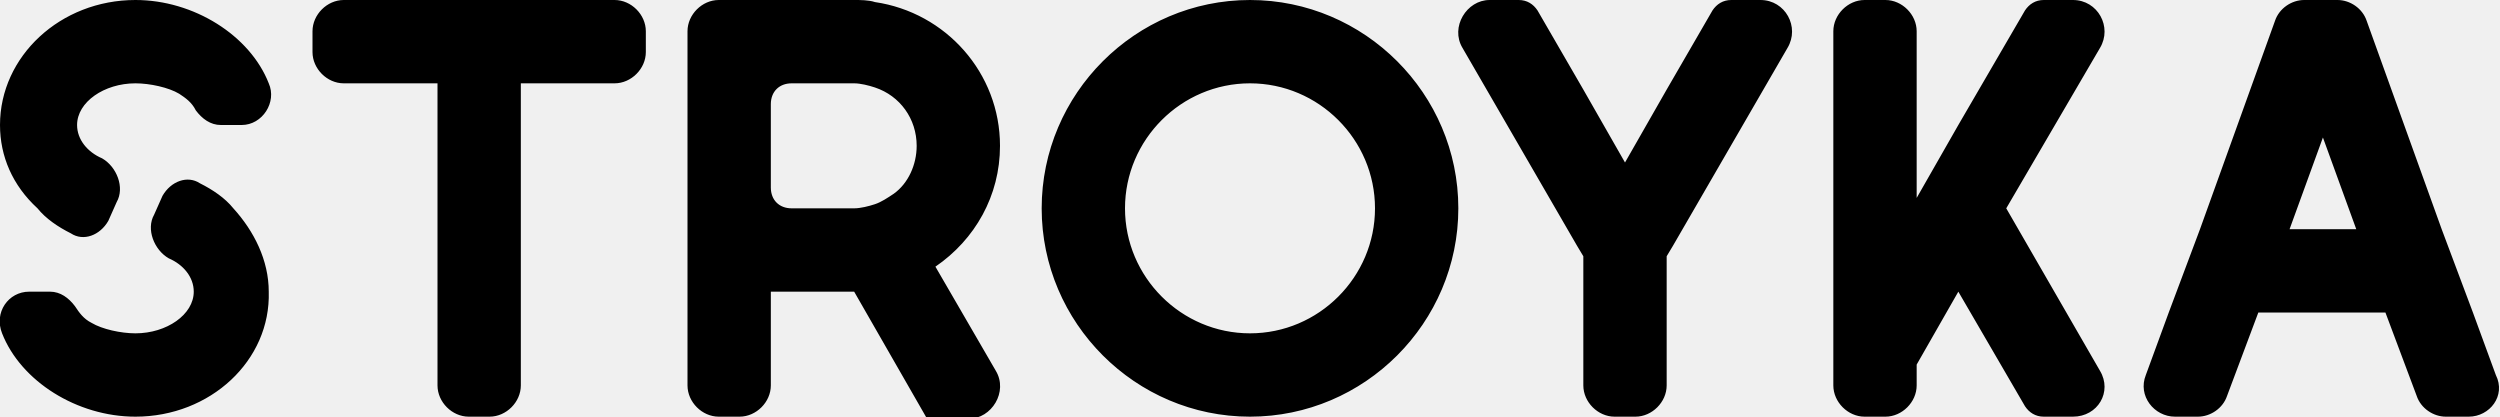
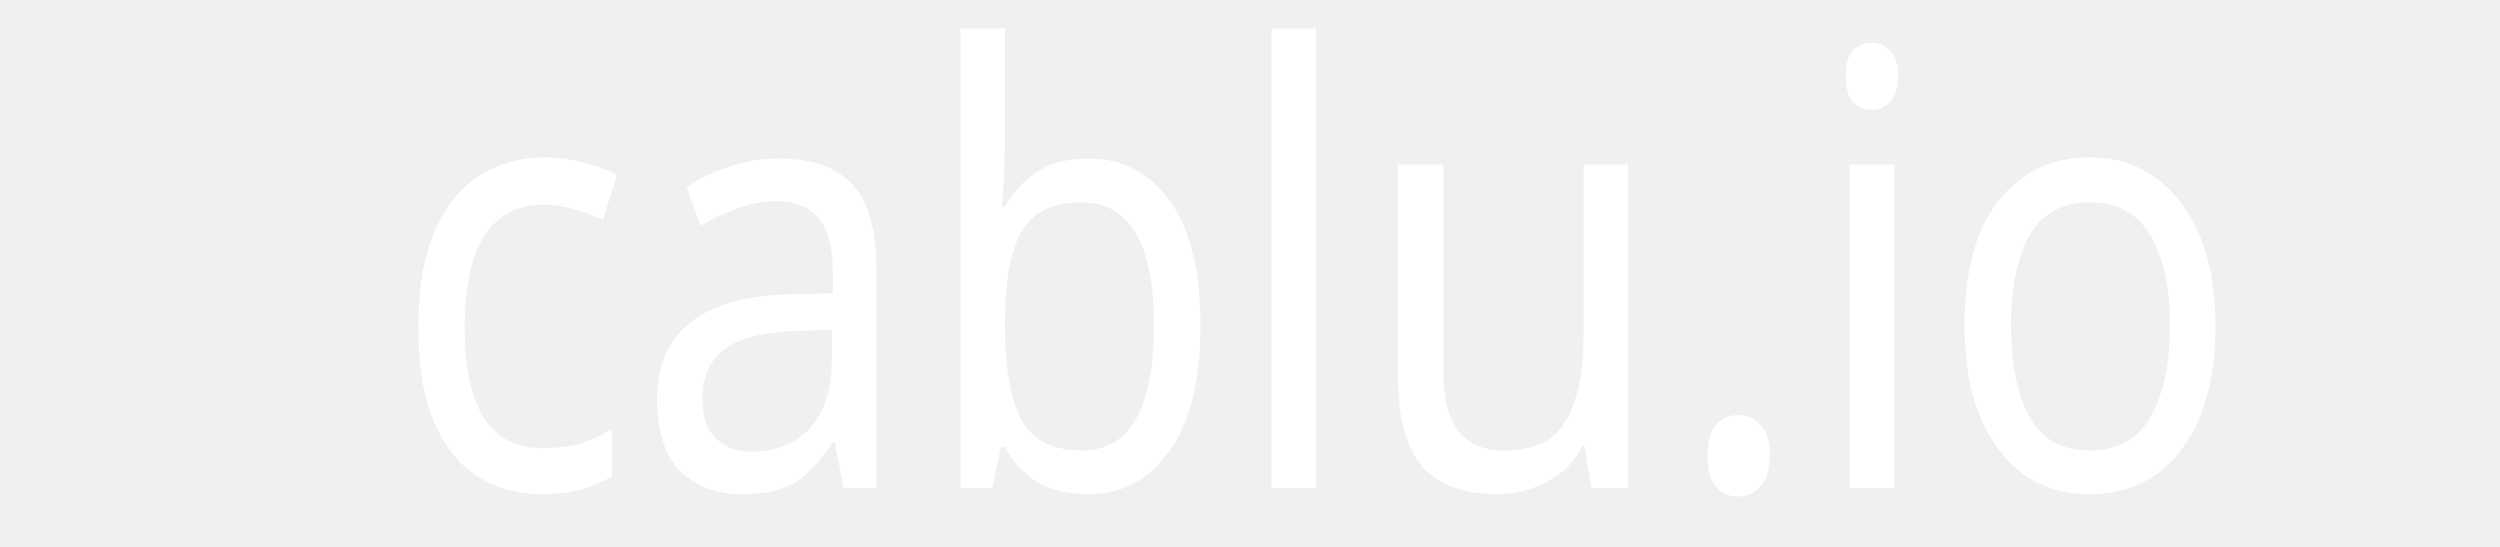
- <svg xmlns="http://www.w3.org/2000/svg" width="120px" height="20px">
-   <path d="M118.5,20h-1.1c-0.6,0-1.2-0.4-1.4-1l-1.5-4h-6.1l-1.5,4c-0.2,0.6-0.8,1-1.4,1h-1.1c-1,0-1.8-1-1.4-2l1.1-3                                  l1.5-4l3.6-10c0.2-0.6,0.8-1,1.4-1h1.6c0.6,0,1.2,0.4,1.4,1l3.6,10l1.5,4l1.1,3C120.3,19,119.5,20,118.5,20z M111.5,6.6l-1.6,4.4                                  h3.2L111.5,6.6z M99.5,20h-1.4c-0.4,0-0.7-0.2-0.9-0.5L94,14l-2,3.5v1c0,0.8-0.7,1.5-1.5,1.5h-1c-0.8,0-1.5-0.7-1.5-1.5v-17                                  C88,0.7,88.7,0,89.5,0h1C91.3,0,92,0.7,92,1.5v8L94,6l3.2-5.5C97.4,0.2,97.7,0,98.1,0h1.4c1.2,0,1.9,1.3,1.3,2.3L96.3,10l4.5,7.8                                  C101.4,18.8,100.7,20,99.5,20z M80.3,11.8L80,12.3v6.2c0,0.8-0.7,1.5-1.5,1.5h-1c-0.8,0-1.5-0.7-1.5-1.5v-6.2l-0.3-0.5l-5.5-9.5                                  c-0.6-1,0.2-2.3,1.3-2.3h1.4c0.4,0,0.7,0.2,0.9,0.5L76,4.3l2,3.5l2-3.5l2.2-3.8C82.4,0.2,82.7,0,83.1,0h1.4c1.2,0,1.9,1.3,1.3,2.3                                  L80.3,11.8z M60,20c-5.5,0-10-4.5-10-10S54.5,0,60,0s10,4.5,10,10S65.5,20,60,20z M60,4c-3.3,0-6,2.7-6,6s2.7,6,6,6s6-2.7,6-6                                  S63.3,4,60,4z M47.8,17.8c0.6,1-0.2,2.3-1.3,2.3h-2L41,14h-4v4.5c0,0.8-0.7,1.5-1.5,1.5h-1c-0.8,0-1.5-0.7-1.5-1.5v-17                                  C33,0.7,33.7,0,34.5,0H41c0.3,0,0.7,0,1,0.1c3.4,0.5,6,3.4,6,6.9c0,2.4-1.2,4.5-3.1,5.8L47.8,17.8z M42,4.2C41.7,4.1,41.3,4,41,4h-3                                  c-0.6,0-1,0.4-1,1v4c0,0.6,0.4,1,1,1h3c0.3,0,0.7-0.1,1-0.2c0.3-0.1,0.6-0.3,0.9-0.5C43.6,8.8,44,7.9,44,7C44,5.7,43.2,4.6,42,4.2z                                   M29.5,4H25v14.5c0,0.8-0.7,1.5-1.5,1.5h-1c-0.8,0-1.5-0.7-1.5-1.5V4h-4.5C15.7,4,15,3.3,15,2.5v-1C15,0.7,15.7,0,16.5,0h13                                  C30.3,0,31,0.7,31,1.5v1C31,3.3,30.3,4,29.5,4z M6.5,20c-2.8,0-5.5-1.7-6.4-4c-0.4-1,0.3-2,1.3-2h1c0.5,0,0.9,0.3,1.2,0.7                                  c0.2,0.3,0.4,0.6,0.8,0.8C4.9,15.8,5.8,16,6.5,16c1.5,0,2.8-0.9,2.8-2c0-0.7-0.5-1.3-1.2-1.6C7.4,12,7,11,7.4,10.3l0.4-0.9                                  c0.4-0.7,1.2-1,1.8-0.6c0.6,0.3,1.2,0.7,1.6,1.2c1,1.1,1.7,2.5,1.7,4C13,17.3,10.1,20,6.5,20z M11.6,6h-1c-0.5,0-0.9-0.3-1.2-0.7                                  C9.2,4.9,8.9,4.7,8.6,4.5C8.1,4.2,7.2,4,6.5,4C5,4,3.7,4.9,3.7,6c0,0.7,0.5,1.3,1.2,1.6C5.6,8,6,9,5.6,9.7l-0.4,0.9                                  c-0.4,0.7-1.2,1-1.8,0.6c-0.6-0.3-1.2-0.7-1.6-1.2C0.6,8.9,0,7.5,0,6c0-3.3,2.9-6,6.5-6c2.8,0,5.5,1.7,6.4,4C13.3,4.9,12.6,6,11.6,6                                  z" />
+ <svg xmlns="http://www.w3.org/2000/svg" width="128" height="28">
+   <g>
+     <text transform="matrix(3.23607, 0, 0, 3.87289, 20, 25)" font-style="normal" font-weight="normal" xml:space="preserve" text-anchor="start" font-family="'Rounded Mplus 1c Bold'" font-size="8" id="svg_1" y="0" x="0" opacity="undefined" stroke-width="0" stroke="#000" fill="#FFFFFF">cablu.io</text>
+   </g>
</svg>
